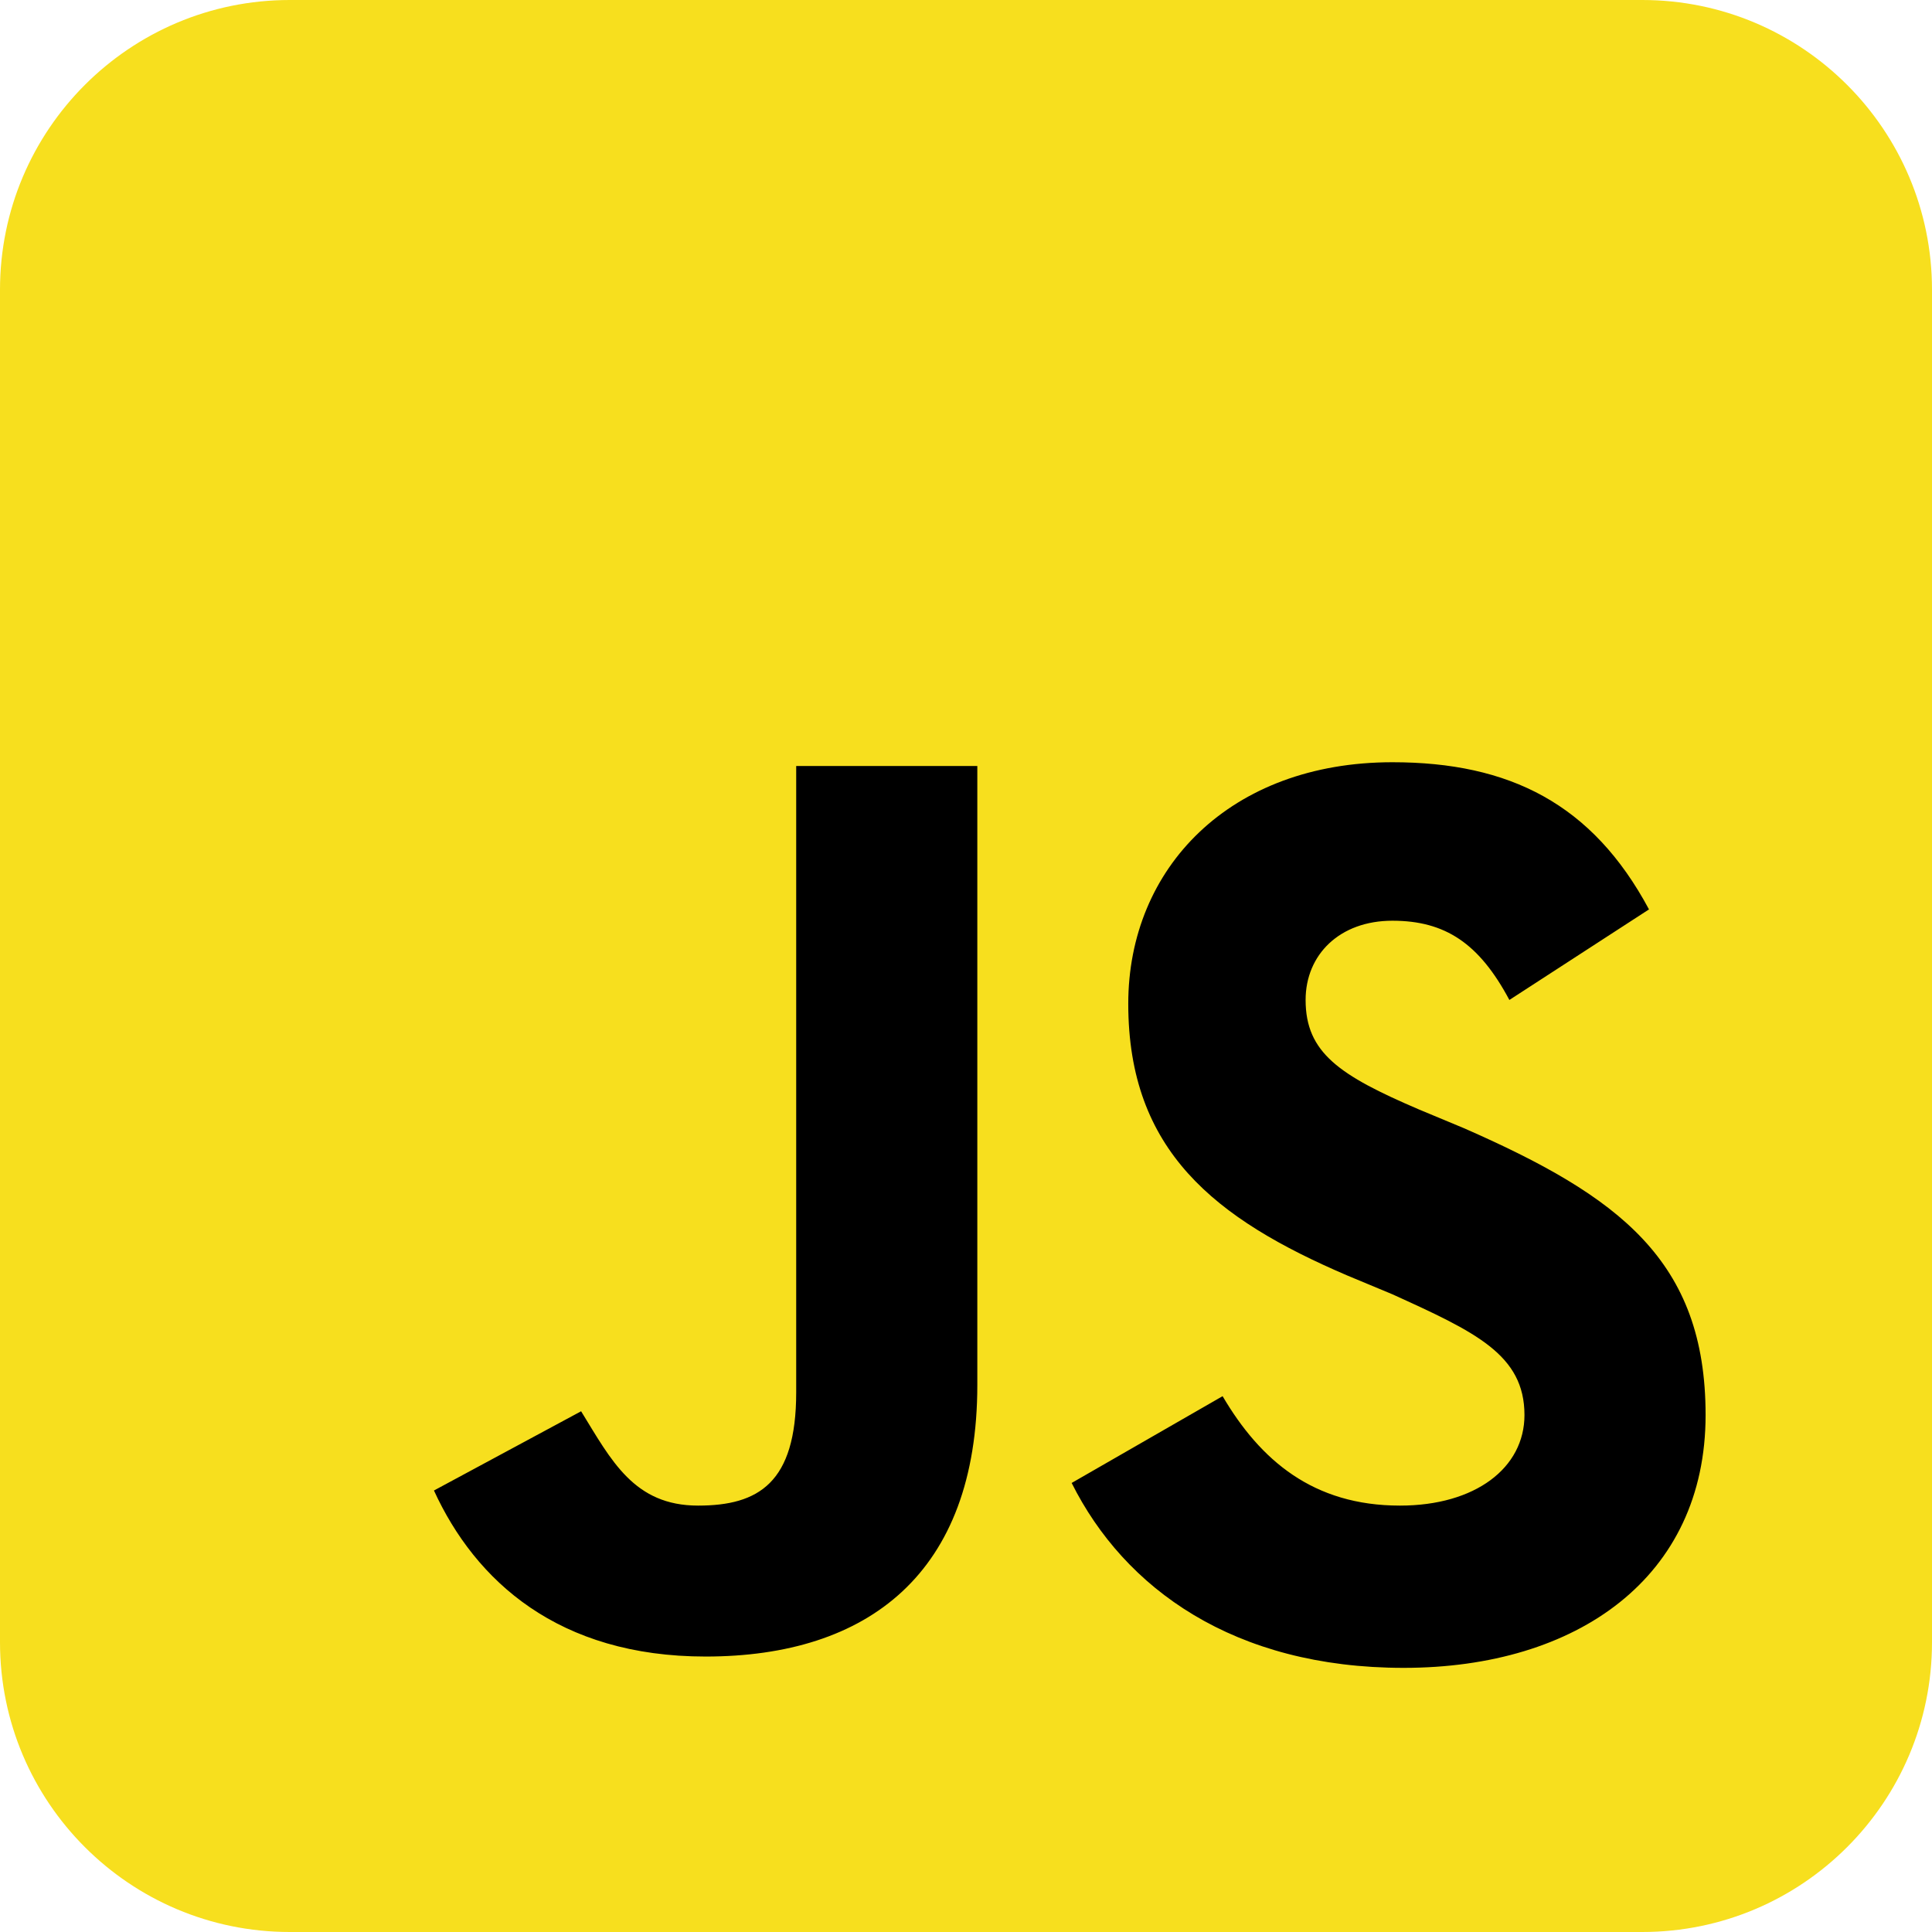
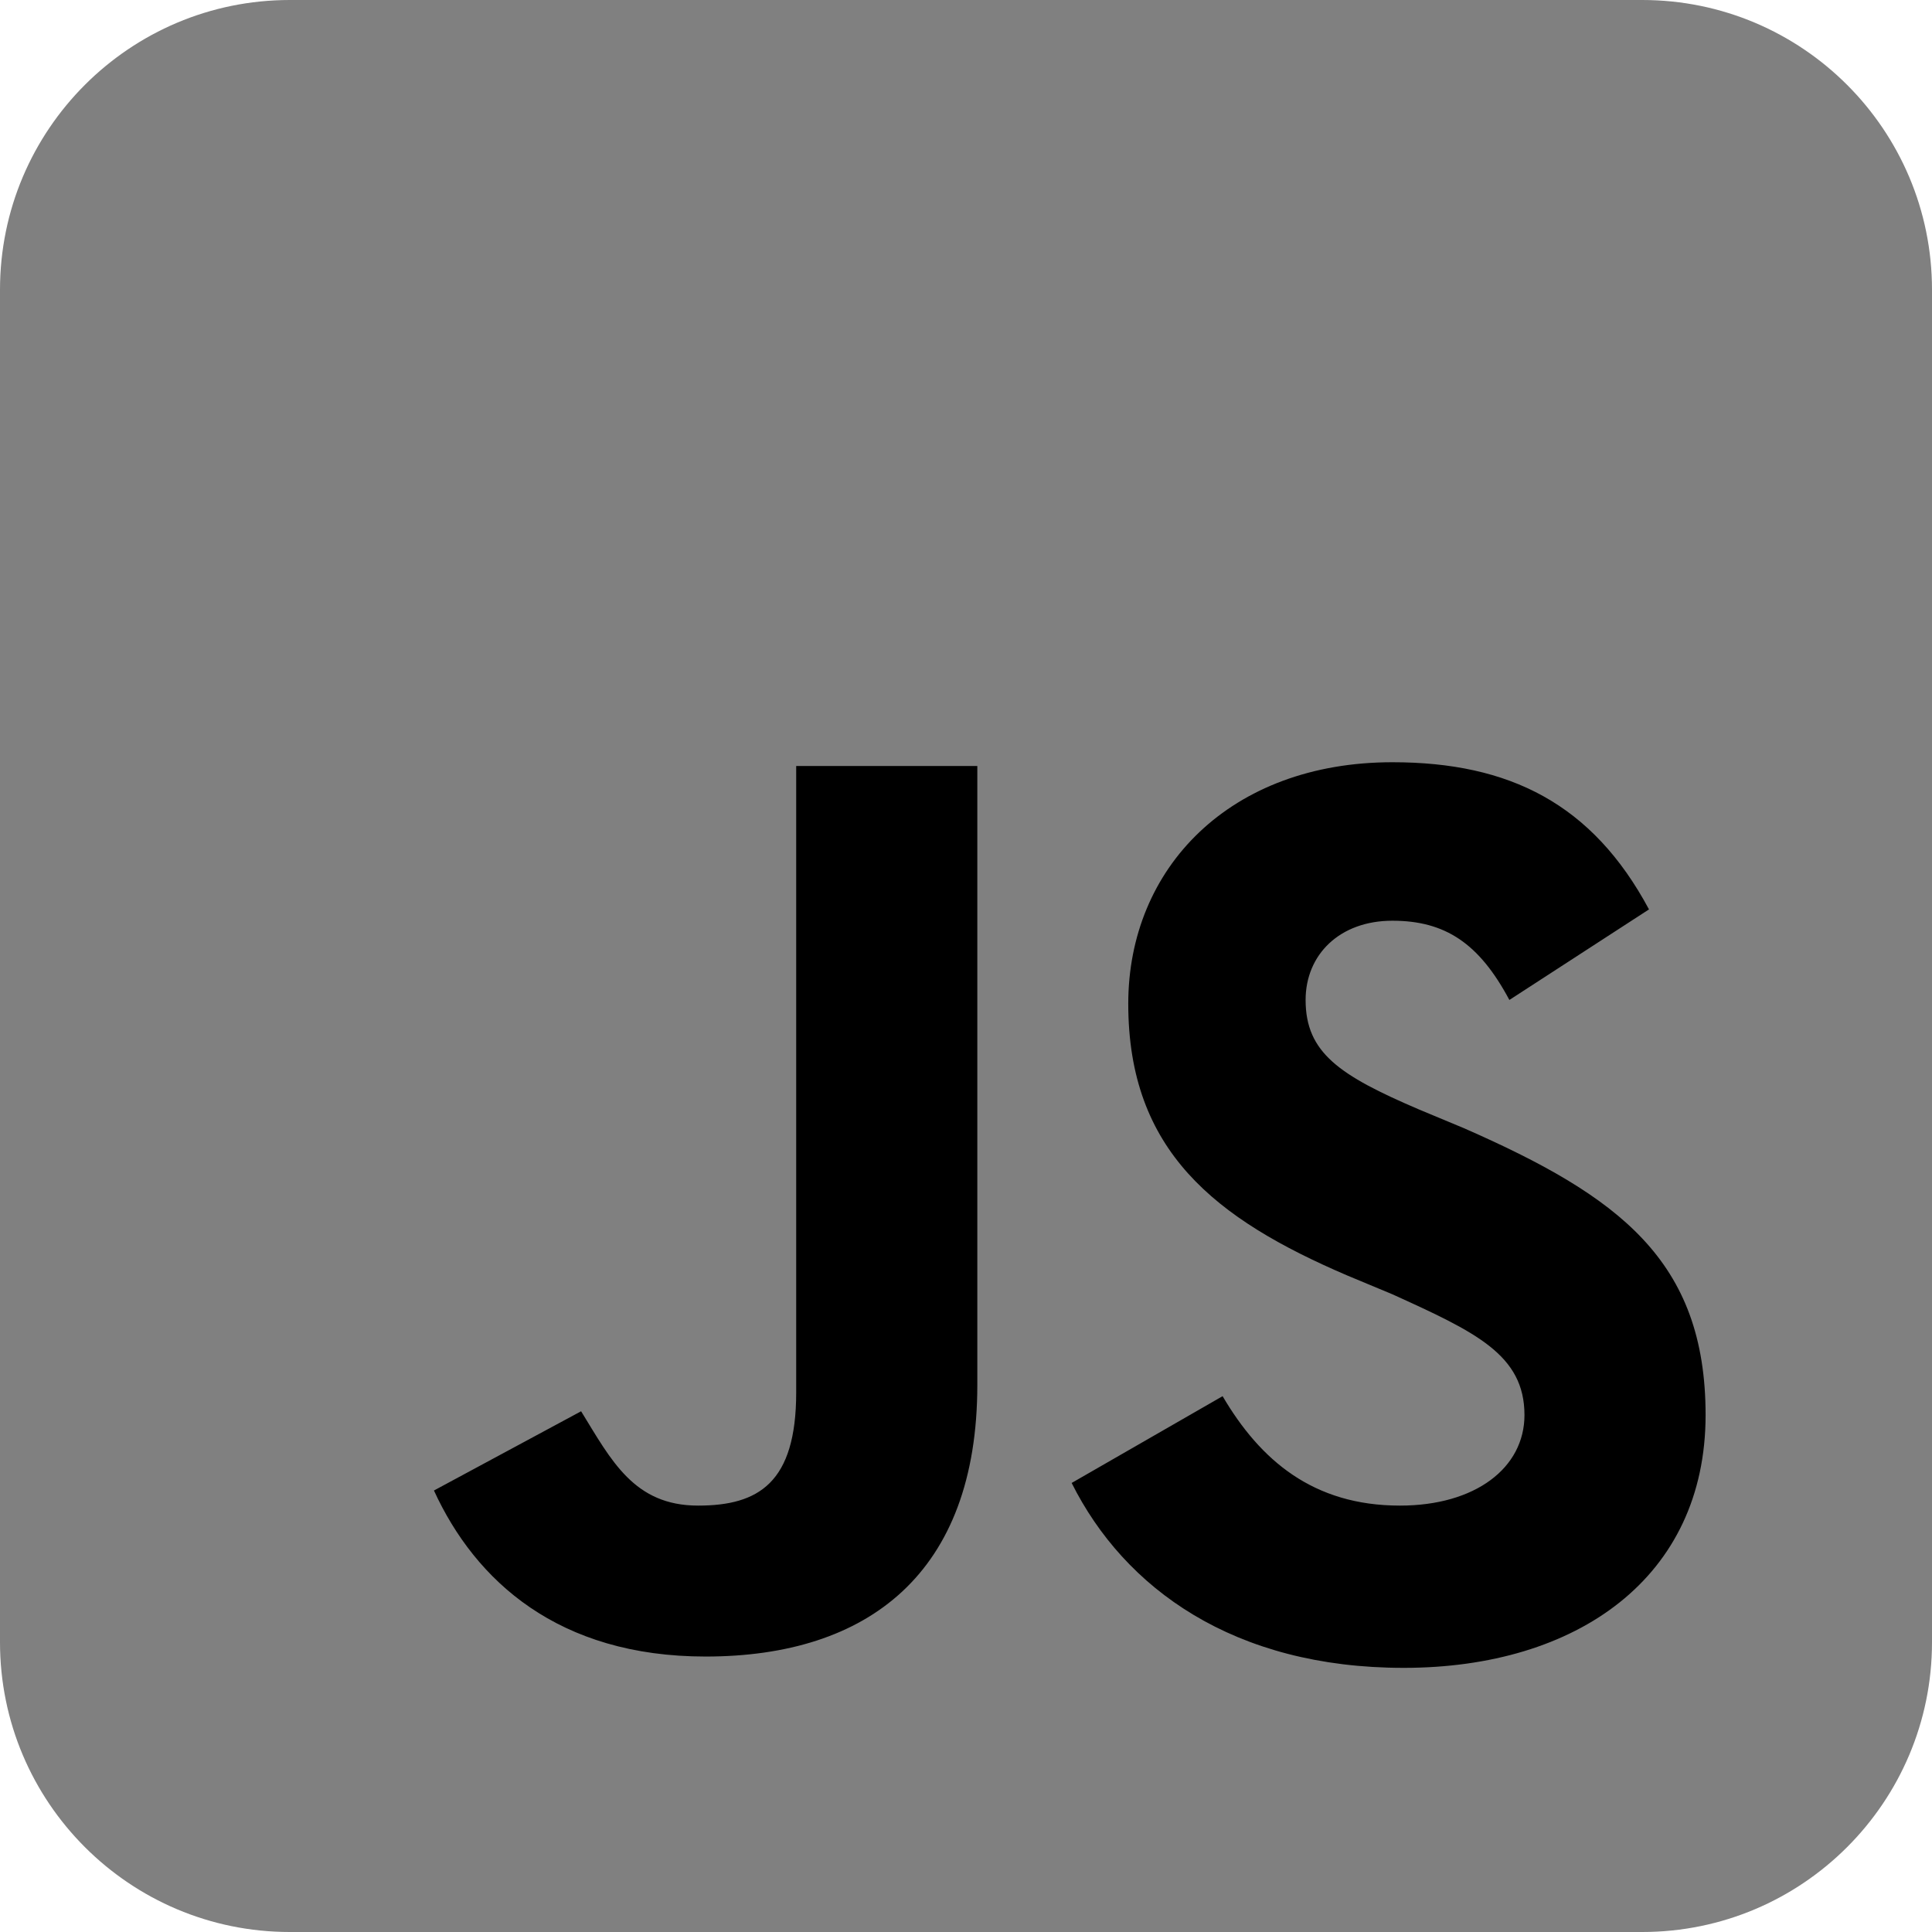
<svg xmlns="http://www.w3.org/2000/svg" aria-label="JavaScript" role="img" viewBox="0 0 512 512">
-   <rect width="512" height="512" rx="15%" fill="#f7df1e" />
+   <rect width="512" height="512" rx="15%" fill="#808080" />
  <path d="M324 370c10 17 24 29 47 29c20 0 33-10 33 -24c0-16 -13 -22 -35 -32l-12-5c-35-15 -58 -33 -58 -72c0-36 27 -64 70 -64c31 0 53 11 68 39l-37 24c-8-15 -17 -21 -31 -21c-14 0-23 9 -23 21c0 14 9 20 30 29l12 5c41 18 64 35 64 76c0 43-34 67 -80 67c-45 0-74 -21 -88 -49zm-170 4c8 13 14 25 31 25c16 0 26-6 26 -30V203h48v164c0 50-29 72 -72 72c-39 0-61 -20 -72 -44z" />
</svg>
